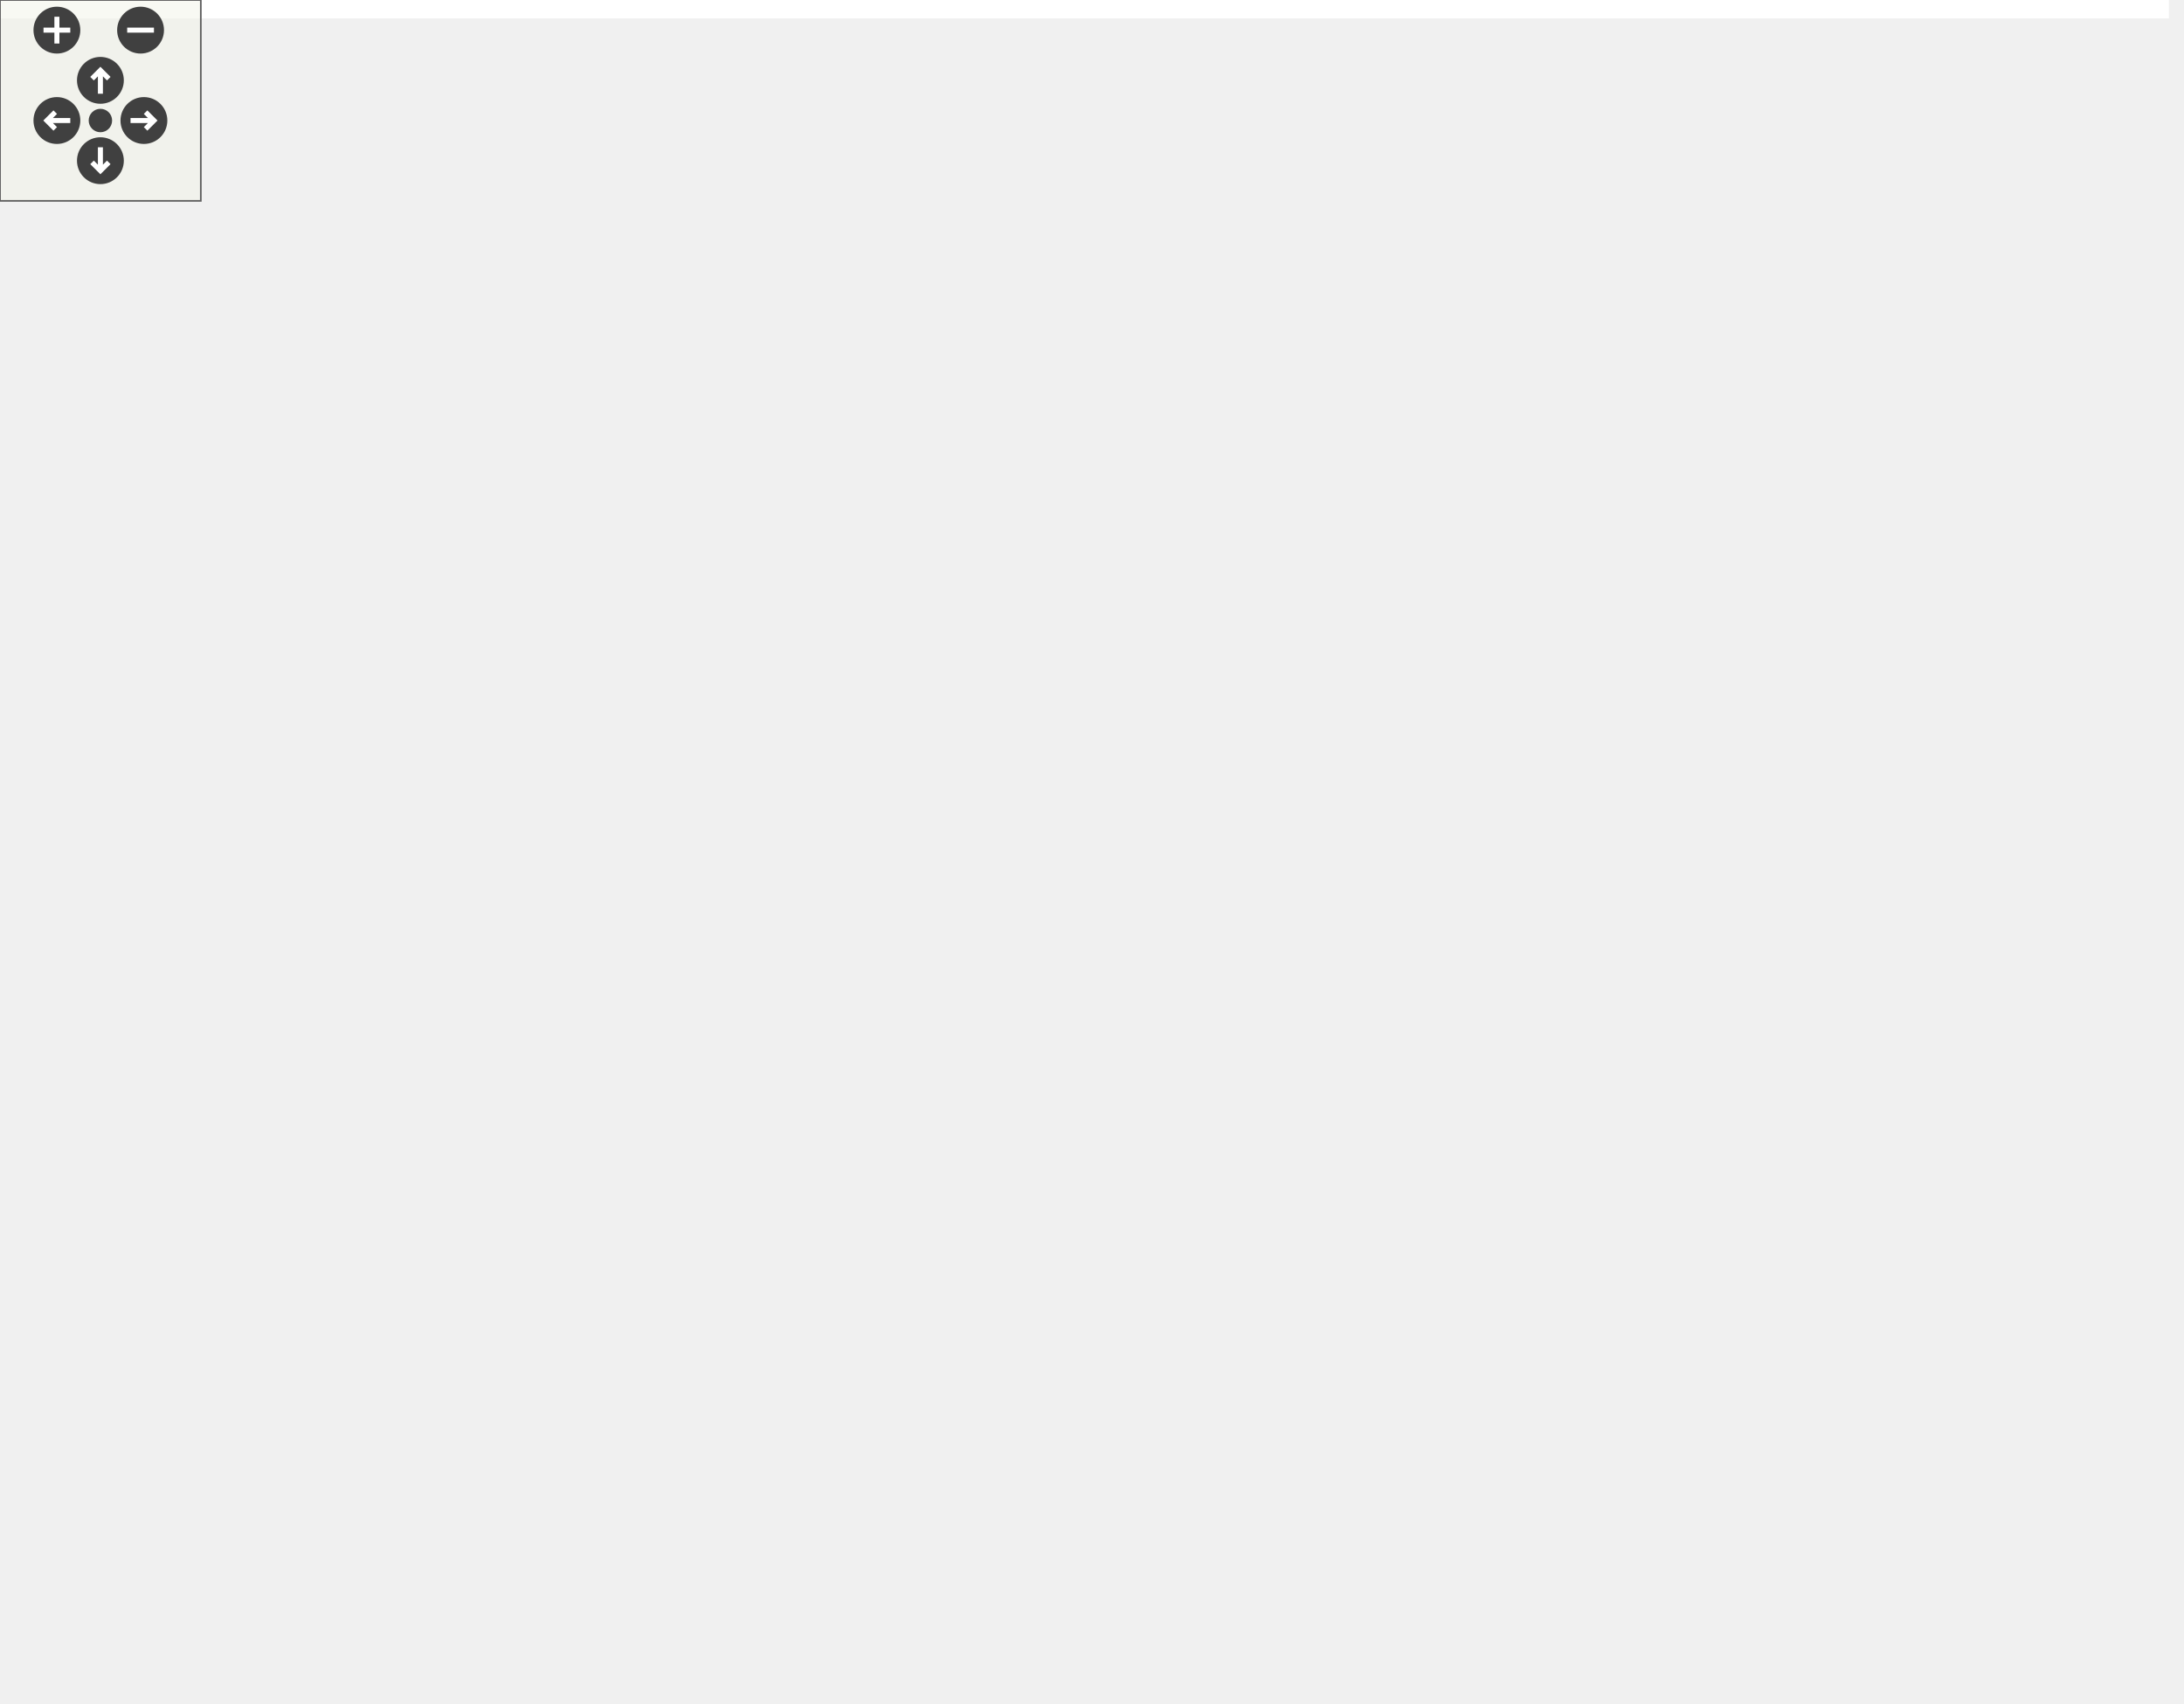
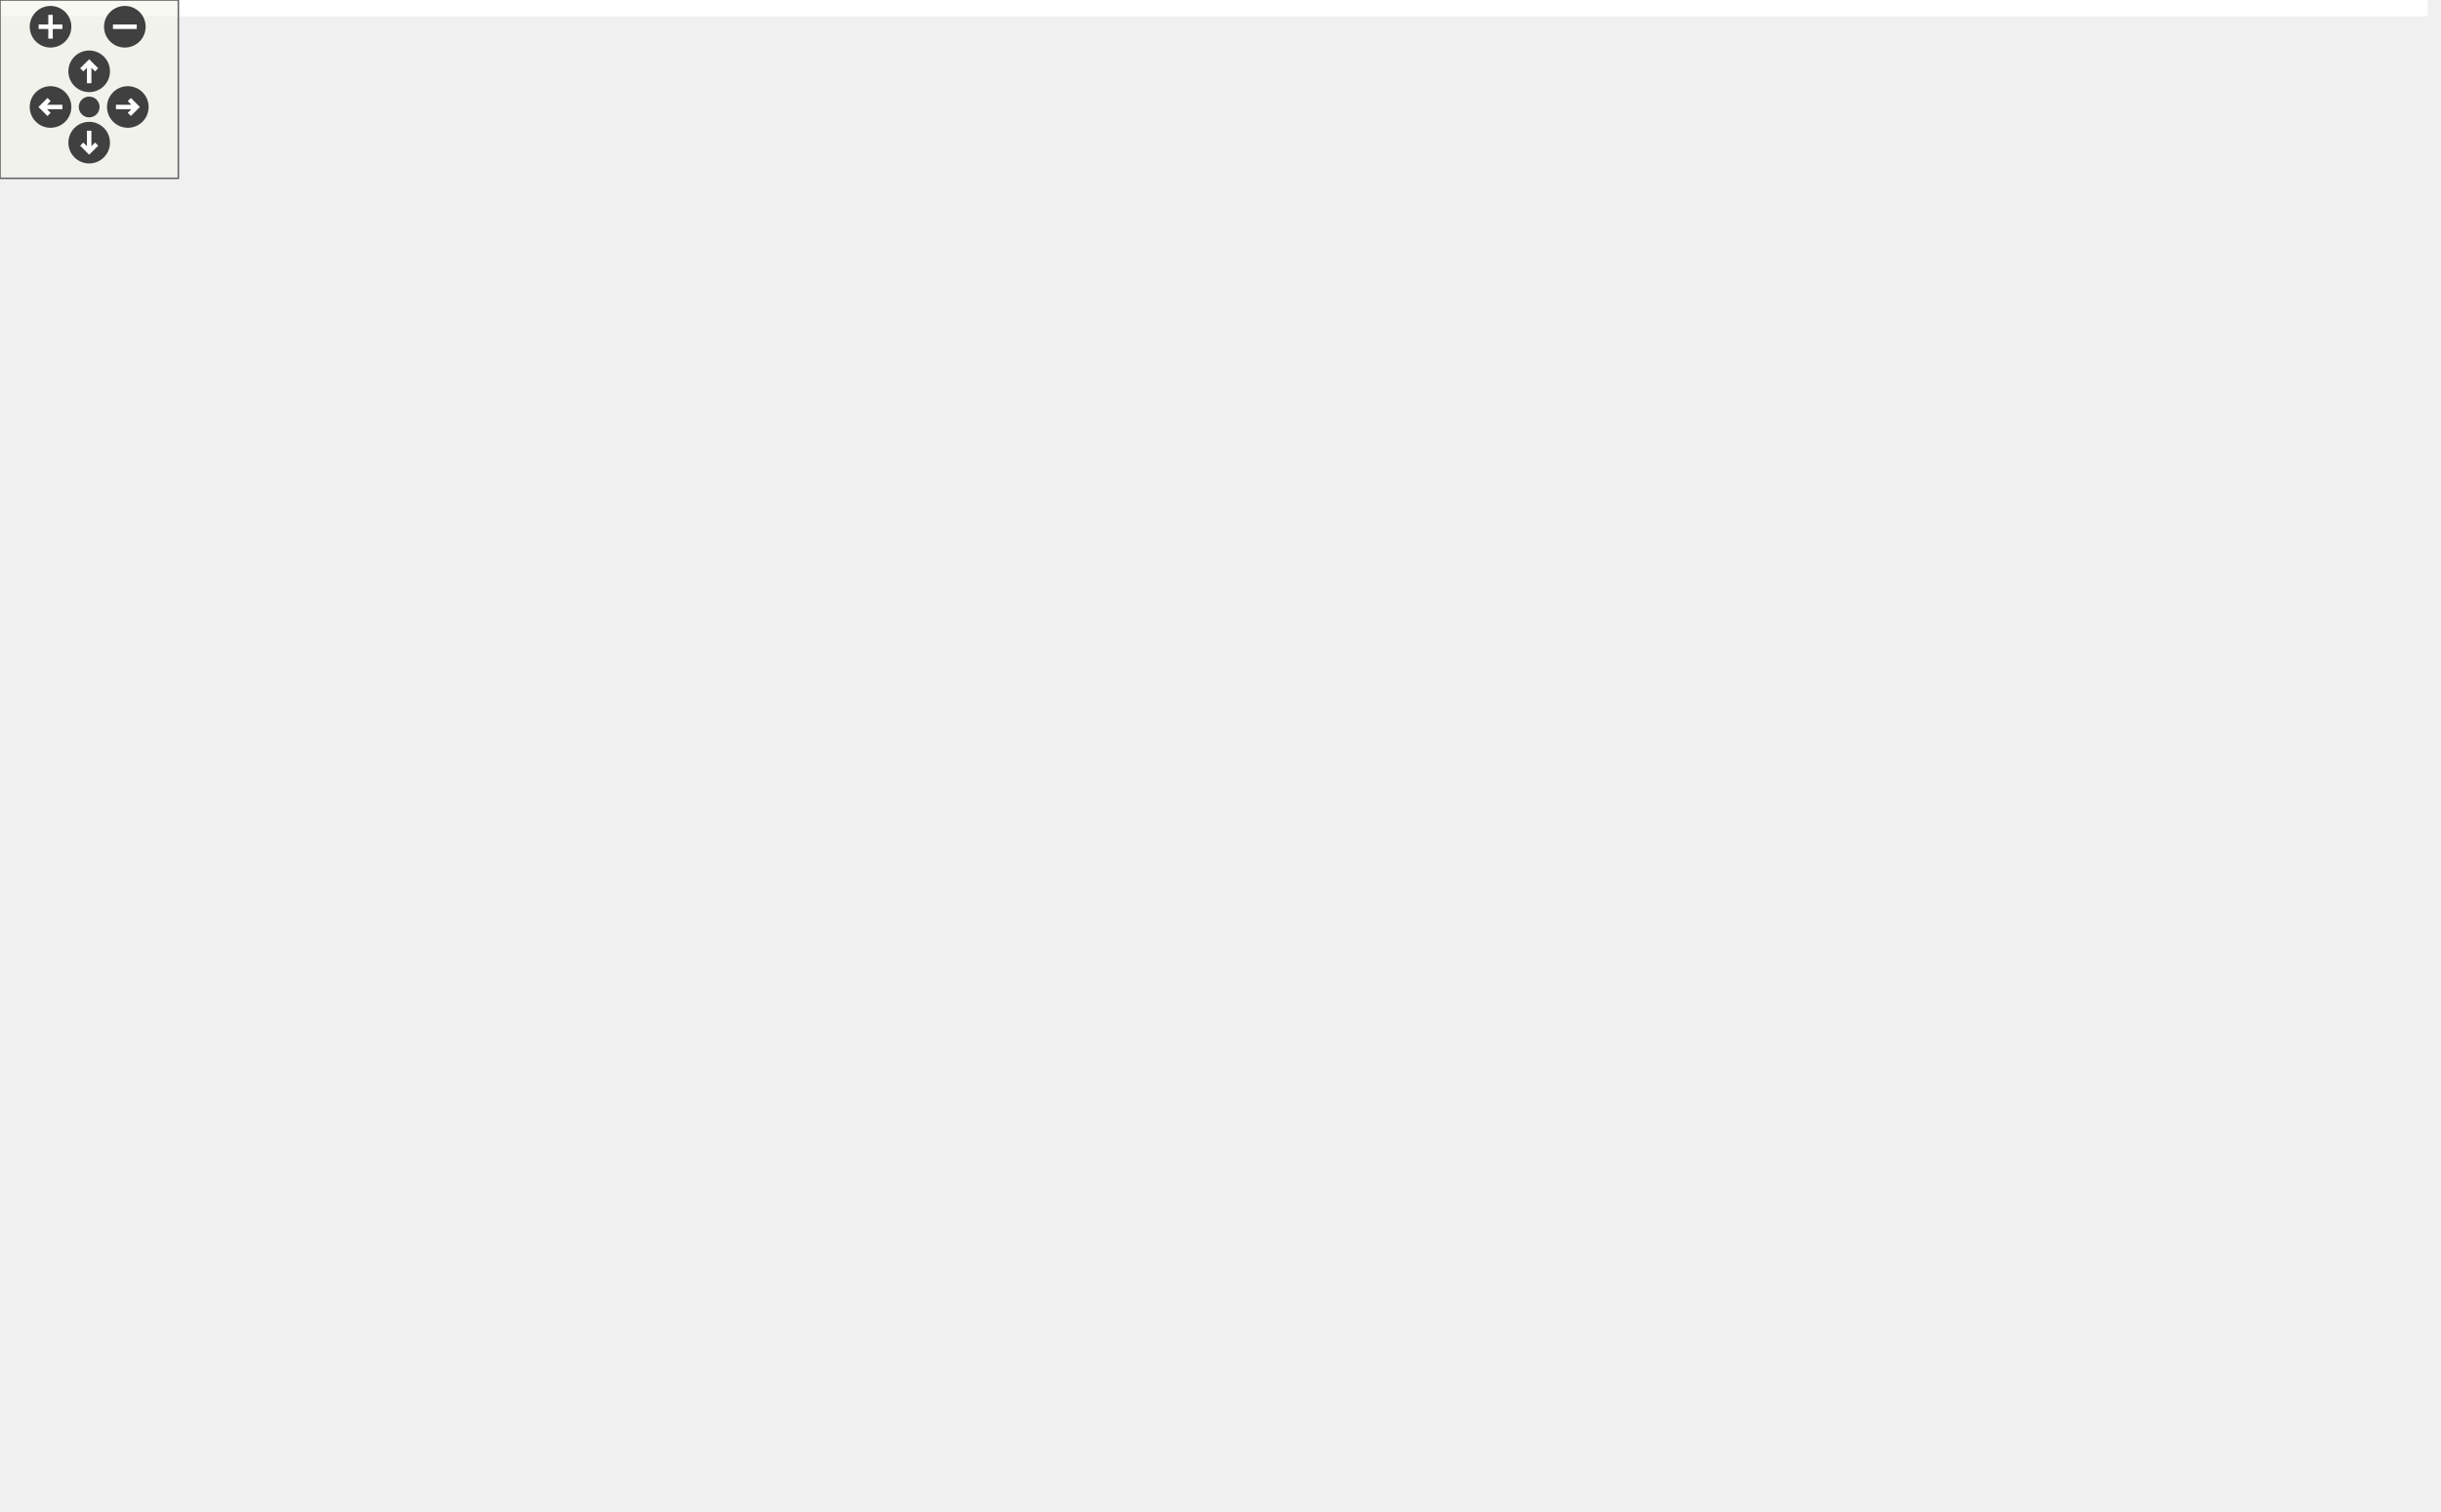
<svg xmlns="http://www.w3.org/2000/svg" xmlns:xlink="http://www.w3.org/1999/xlink" id="main" version="1.1" xml:space="preserve">
  <defs>
    <circle id="rim" cx="0" cy="0" r="7" />
    <circle id="rim2" cx="0" cy="0" r="3.5" />
    <g id="zoomPlus">
      <use xlink:href="#rim" fill="#404040">
        <set attributeName="fill" to="#808080" begin="zoomplus.mouseover" end="zoomplus.mouseout" />
      </use>
      <path d="M-4,0h8M0,-4v8" fill="none" stroke="white" stroke-width="1.5" pointer-events="none" />
    </g>
    <g id="zoomMin">
      <use xlink:href="#rim" fill="#404040">
        <set attributeName="fill" to="#808080" begin="zoomminus.mouseover" end="zoomminus.mouseout" />
      </use>
      <path d="M-4,0h8" fill="none" stroke="white" stroke-width="1.5" pointer-events="none" />
    </g>
    <g id="dirArrow">
      <path fill="none" stroke="white" stroke-width="1.5" d="M0,-3.0v7 M-2.5,-0.5L0,-3.0L2.5,-0.5" />
    </g>
    <g id="resetDef">
      <use xlink:href="#rim2" fill="#404040">
        <set attributeName="fill" to="#808080" begin="reset.mouseover" end="reset.mouseout" />
      </use>
    </g>
  </defs>
  <svg id="graph" class="graph">
    <g id="viewport">
-       <polygon fill="white" stroke="white" points="-4,5 -4,-448 647.557,-448 647.557,5 -4,5" />
+       <polygon fill="white" stroke="white" points="-4,5 -4,-448 816.17,-448 816.17,5 -4,5" />
      <g id="node1" class="node">
-         <polygon fill="#bfbfbf" stroke="black" points="145.5,-421 145.5,-443 268.5,-443 268.5,-421 145.5,-421" />
-         <text text-anchor="middle" x="207" y="-430" font-family="FreeSans" font-size="10.00">asynchronousworkunit.h</text>
+         <polygon fill="#bfbfbf" stroke="black" points="393.5,-421 393.5,-443 516.5,-443 516.5,-421 393.5,-421" />
+         <text text-anchor="middle" x="455" y="-430" font-family="FreeSans" font-size="10.00">asynchronousworkunit.h</text>
      </g>
      <g id="node3" class="node">
        <a xlink:href="datatypes_8h.html" target="_top" xlink:title="This file declares a few typedefs to allow flexibility, in case a change is required/desired.">
-           <polygon fill="white" stroke="black" points="308,-121 308,-143 376,-143 376,-121 308,-121" />
-           <text text-anchor="middle" x="342" y="-130" font-family="FreeSans" font-size="10.00">datatypes.h</text>
+           <polygon fill="white" stroke="black" points="296,-121 296,-143 364,-143 364,-121 296,-121" />
+           <text text-anchor="middle" x="330" y="-130" font-family="FreeSans" font-size="10.00">datatypes.h</text>
        </a>
      </g>
      <g id="edge2" class="edge">
-         <path fill="none" stroke="midnightblue" d="M189.406,-420.997C146.417,-392.638 42.099,-314.084 78,-240 96.767,-201.272 115.421,-199.072 154,-180 200.293,-157.114 258.559,-144.425 297.858,-137.927" />
-         <polygon fill="midnightblue" stroke="midnightblue" points="298.589,-141.355 307.917,-136.331 297.492,-134.442 298.589,-141.355" />
+         <path fill="none" stroke="midnightblue" d="M393.163,-428.606C268.758,-420.082 0,-392.367 0,-312 0,-312 0,-312 0,-252 0,-211.186 21.943,-200.9 57,-180 94.862,-157.427 218.342,-142.58 285.509,-135.961" />
+         <polygon fill="midnightblue" stroke="midnightblue" points="286.167,-139.414 295.784,-134.97 285.494,-132.447 286.167,-139.414" />
      </g>
      <g id="node19" class="node">
+         <a xlink:href="doublebufferedresource_8h.html" target="_top" xlink:title="This file defines the template double buffered resources that can be attached to a thread...">
+           <polygon fill="white" stroke="black" points="627.5,-241 627.5,-263 758.5,-263 758.5,-241 627.5,-241" />
+           <text text-anchor="middle" x="693" y="-250" font-family="FreeSans" font-size="10.00">doublebufferedresource.h</text>
+         </a>
+       </g>
+       <g id="edge18" class="edge">
+         <path fill="none" stroke="midnightblue" d="M506.735,-420.978C558.178,-407.242 635.396,-378.602 678,-324 689.187,-309.662 692.569,-288.991 693.368,-273.473" />
+         <polygon fill="midnightblue" stroke="midnightblue" points="696.872,-273.314 693.568,-263.248 689.873,-273.177 696.872,-273.314" />
+       </g>
+       <g id="node28" class="node">
        <a xlink:href="workunit_8h.html" target="_top" xlink:title="This file has the defintion of the workunit.">
-           <polygon fill="white" stroke="black" points="362.5,-361 362.5,-383 423.5,-383 423.5,-361 362.5,-361" />
-           <text text-anchor="middle" x="393" y="-370" font-family="FreeSans" font-size="10.00">workunit.h</text>
-         </a>
-       </g>
-       <g id="edge18" class="edge">
-         <path fill="none" stroke="midnightblue" d="M241.115,-420.995C272.575,-410.847 319.306,-395.772 352.616,-385.027" />
-         <polygon fill="midnightblue" stroke="midnightblue" points="354.048,-388.243 362.491,-381.842 351.899,-381.581 354.048,-388.243" />
+           <polygon fill="white" stroke="black" points="424.5,-361 424.5,-383 485.5,-383 485.5,-361 424.5,-361" />
+           <text text-anchor="middle" x="455" y="-370" font-family="FreeSans" font-size="10.00">workunit.h</text>
+         </a>
+       </g>
+       <g id="edge28" class="edge">
+         <path fill="none" stroke="midnightblue" d="M455,-420.995C455,-413.311 455,-402.803 455,-393.488" />
+         <polygon fill="midnightblue" stroke="midnightblue" points="458.5,-393.343 455,-383.343 451.5,-393.343 458.5,-393.343" />
      </g>
      <g id="node5" class="node">
        <a xlink:href="compilerthreadcompat_8h.html" target="_top" xlink:title="This file determines what features are offered by the compiler that this library can take advantage o...">
-           <polygon fill="white" stroke="black" points="73,-61 73,-83 197,-83 197,-61 73,-61" />
-           <text text-anchor="middle" x="135" y="-70" font-family="FreeSans" font-size="10.00">compilerthreadcompat.h</text>
+           <polygon fill="white" stroke="black" points="442,-61 442,-83 566,-83 566,-61 442,-61" />
+           <text text-anchor="middle" x="504" y="-70" font-family="FreeSans" font-size="10.00">compilerthreadcompat.h</text>
        </a>
      </g>
      <g id="edge4" class="edge">
-         <path fill="none" stroke="midnightblue" d="M307.818,-122.092C273.77,-112.223 221.2,-96.985 182.978,-85.907" />
-         <polygon fill="midnightblue" stroke="midnightblue" points="183.678,-82.466 173.099,-83.043 181.729,-89.189 183.678,-82.466" />
+         <path fill="none" stroke="midnightblue" d="M361.914,-120.995C390.155,-111.257 431.551,-96.982 462.384,-86.35" />
+         <polygon fill="midnightblue" stroke="midnightblue" points="463.681,-89.605 471.994,-83.037 461.399,-82.988 463.681,-89.605" />
      </g>
      <g id="node15" class="node">
-         <polygon fill="white" stroke="#bfbfbf" points="237.5,-61 237.5,-83 278.5,-83 278.5,-61 237.5,-61" />
-         <text text-anchor="middle" x="258" y="-70" font-family="FreeSans" font-size="10.00">string</text>
+         <polygon fill="white" stroke="#bfbfbf" points="377.5,-61 377.5,-83 418.5,-83 418.5,-61 377.5,-61" />
+         <text text-anchor="middle" x="398" y="-70" font-family="FreeSans" font-size="10.00">string</text>
      </g>
      <g id="edge14" class="edge">
-         <path fill="none" stroke="midnightblue" d="M326.593,-120.995C314.12,-112.086 296.332,-99.38 281.996,-89.14" />
-         <polygon fill="midnightblue" stroke="midnightblue" points="283.765,-86.103 273.594,-83.138 279.697,-91.799 283.765,-86.103" />
+         <path fill="none" stroke="midnightblue" d="M342.472,-120.995C352.222,-112.392 365.983,-100.25 377.367,-90.205" />
+         <polygon fill="midnightblue" stroke="midnightblue" points="379.962,-92.584 385.145,-83.343 375.331,-87.335 379.962,-92.584" />
      </g>
      <g id="node17" class="node">
-         <polygon fill="white" stroke="#bfbfbf" points="318.5,-61 318.5,-83 365.5,-83 365.5,-61 318.5,-61" />
-         <text text-anchor="middle" x="342" y="-70" font-family="FreeSans" font-size="10.00">stdint.h</text>
+         <polygon fill="white" stroke="#bfbfbf" points="306.5,-61 306.5,-83 353.5,-83 353.5,-61 306.5,-61" />
+         <text text-anchor="middle" x="330" y="-70" font-family="FreeSans" font-size="10.00">stdint.h</text>
      </g>
      <g id="edge16" class="edge">
-         <path fill="none" stroke="midnightblue" d="M342,-120.995C342,-113.311 342,-102.803 342,-93.488" />
-         <polygon fill="midnightblue" stroke="midnightblue" points="345.5,-93.343 342,-83.343 338.5,-93.343 345.5,-93.343" />
+         <path fill="none" stroke="midnightblue" d="M330,-120.995C330,-113.311 330,-102.803 330,-93.488" />
+         <polygon fill="midnightblue" stroke="midnightblue" points="333.5,-93.343 330,-83.343 326.5,-93.343 333.5,-93.343" />
      </g>
      <g id="node7" class="node">
-         <polygon fill="white" stroke="#bfbfbf" points="0,-1 0,-23 58,-23 58,-1 0,-1" />
-         <text text-anchor="middle" x="29" y="-10" font-family="FreeSans" font-size="10.00">pthread.h</text>
+         <polygon fill="white" stroke="#bfbfbf" points="368,-1 368,-23 426,-23 426,-1 368,-1" />
+         <text text-anchor="middle" x="397" y="-10" font-family="FreeSans" font-size="10.00">pthread.h</text>
      </g>
      <g id="edge6" class="edge">
-         <path fill="none" stroke="midnightblue" d="M115.558,-60.995C99.299,-51.792 75.881,-38.537 57.503,-28.134" />
-         <polygon fill="midnightblue" stroke="midnightblue" points="59.104,-25.018 48.678,-23.138 55.656,-31.11 59.104,-25.018" />
+         <path fill="none" stroke="midnightblue" d="M484.375,-60.995C467.962,-51.792 444.324,-38.537 425.772,-28.134" />
+         <polygon fill="midnightblue" stroke="midnightblue" points="427.298,-24.977 416.863,-23.138 423.874,-31.082 427.298,-24.977" />
      </g>
      <g id="node9" class="node">
-         <polygon fill="white" stroke="#bfbfbf" points="75.5,-1 75.5,-23 126.5,-23 126.5,-1 75.5,-1" />
-         <text text-anchor="middle" x="101" y="-10" font-family="FreeSans" font-size="10.00">signal.h</text>
+         <polygon fill="white" stroke="#bfbfbf" points="443.5,-1 443.5,-23 494.5,-23 494.5,-1 443.5,-1" />
+         <text text-anchor="middle" x="469" y="-10" font-family="FreeSans" font-size="10.00">signal.h</text>
      </g>
      <g id="edge8" class="edge">
-         <path fill="none" stroke="midnightblue" d="M128.764,-60.995C124.22,-52.977 117.934,-41.884 112.492,-32.281" />
-         <polygon fill="midnightblue" stroke="midnightblue" points="115.403,-30.317 107.428,-23.343 109.313,-33.769 115.403,-30.317" />
+         <path fill="none" stroke="midnightblue" d="M497.58,-60.995C492.855,-52.894 486.297,-41.653 480.656,-31.981" />
+         <polygon fill="midnightblue" stroke="midnightblue" points="483.679,-30.217 475.617,-23.343 477.632,-33.744 483.679,-30.217" />
      </g>
      <g id="node11" class="node">
-         <polygon fill="white" stroke="#bfbfbf" points="144,-1 144,-23 196,-23 196,-1 144,-1" />
-         <text text-anchor="middle" x="170" y="-10" font-family="FreeSans" font-size="10.00">sched.h</text>
+         <polygon fill="white" stroke="#bfbfbf" points="512,-1 512,-23 564,-23 564,-1 512,-1" />
+         <text text-anchor="middle" x="538" y="-10" font-family="FreeSans" font-size="10.00">sched.h</text>
      </g>
      <g id="edge10" class="edge">
-         <path fill="none" stroke="midnightblue" d="M141.42,-60.995C146.145,-52.894 152.703,-41.653 158.344,-31.981" />
-         <polygon fill="midnightblue" stroke="midnightblue" points="161.368,-33.744 163.383,-23.343 155.321,-30.217 161.368,-33.744" />
+         <path fill="none" stroke="midnightblue" d="M510.236,-60.995C514.78,-52.977 521.066,-41.884 526.508,-32.281" />
+         <polygon fill="midnightblue" stroke="midnightblue" points="529.687,-33.769 531.572,-23.343 523.597,-30.317 529.687,-33.769" />
      </g>
      <g id="node13" class="node">
-         <polygon fill="white" stroke="#bfbfbf" points="214,-1 214,-23 264,-23 264,-1 214,-1" />
-         <text text-anchor="middle" x="239" y="-10" font-family="FreeSans" font-size="10.00">unistd.h</text>
+         <polygon fill="white" stroke="#bfbfbf" points="582,-1 582,-23 632,-23 632,-1 582,-1" />
+         <text text-anchor="middle" x="607" y="-10" font-family="FreeSans" font-size="10.00">unistd.h</text>
      </g>
      <g id="edge12" class="edge">
-         <path fill="none" stroke="midnightblue" d="M154.075,-60.995C169.955,-51.834 192.793,-38.658 210.788,-28.276" />
-         <polygon fill="midnightblue" stroke="midnightblue" points="212.781,-31.167 219.694,-23.138 209.283,-25.104 212.781,-31.167" />
+         <path fill="none" stroke="midnightblue" d="M522.892,-60.995C538.619,-51.834 561.238,-38.658 579.059,-28.276" />
+         <polygon fill="midnightblue" stroke="midnightblue" points="581,-31.196 587.879,-23.138 577.477,-25.148 581,-31.196" />
      </g>
      <g id="edge20" class="edge">
-         <path fill="none" stroke="midnightblue" d="M423.505,-368.944C476.713,-363.035 583.454,-348.426 611,-324 639.793,-298.469 652.286,-272.701 632,-240 605.29,-196.941 460.496,-158.701 386.134,-141.556" />
-         <polygon fill="midnightblue" stroke="midnightblue" points="386.656,-138.086 376.129,-139.279 385.102,-144.911 386.656,-138.086" />
+         <path fill="none" stroke="midnightblue" d="M685.7,-240.84C674.385,-224.546 650.976,-194.598 623,-180 580.478,-157.812 444.943,-142.517 374.096,-135.819" />
+         <polygon fill="midnightblue" stroke="midnightblue" points="374.412,-132.334 364.132,-134.893 373.765,-139.304 374.412,-132.334" />
      </g>
      <g id="node22" class="node">
+         <polygon fill="white" stroke="#bfbfbf" points="740,-181 740,-203 798,-203 798,-181 740,-181" />
+         <text text-anchor="middle" x="769" y="-190" font-family="FreeSans" font-size="10.00">algorithm</text>
+       </g>
+       <g id="edge22" class="edge">
+         <path fill="none" stroke="midnightblue" d="M706.94,-240.995C718.118,-232.17 734.016,-219.619 746.922,-209.43" />
+         <polygon fill="midnightblue" stroke="midnightblue" points="749.211,-212.082 754.891,-203.138 744.874,-206.588 749.211,-212.082" />
+       </g>
+       <g id="node24" class="node">
+         <polygon fill="white" stroke="#bfbfbf" points="669.5,-181 669.5,-203 722.5,-203 722.5,-181 669.5,-181" />
+         <text text-anchor="middle" x="696" y="-190" font-family="FreeSans" font-size="10.00">sstream</text>
+       </g>
+       <g id="edge24" class="edge">
+         <path fill="none" stroke="midnightblue" d="M693.55,-240.995C693.934,-233.311 694.46,-222.803 694.926,-213.488" />
+         <polygon fill="midnightblue" stroke="midnightblue" points="698.429,-213.505 695.433,-203.343 691.438,-213.156 698.429,-213.505" />
+       </g>
+       <g id="node26" class="node">
+         <polygon fill="white" stroke="#bfbfbf" points="570,-181 570,-203 614,-203 614,-181 570,-181" />
+         <text text-anchor="middle" x="592" y="-190" font-family="FreeSans" font-size="10.00">vector</text>
+       </g>
+       <g id="edge26" class="edge">
+         <path fill="none" stroke="midnightblue" d="M674.475,-240.995C659.053,-231.834 636.874,-218.658 619.398,-208.276" />
+         <polygon fill="midnightblue" stroke="midnightblue" points="621.135,-205.237 610.75,-203.138 617.559,-211.255 621.135,-205.237" />
+       </g>
+       <g id="edge30" class="edge">
+         <path fill="none" stroke="midnightblue" d="M424.285,-368.679C338.446,-358.676 99.539,-325.657 57,-264 -2.302,-178.047 194.191,-146.044 285.687,-135.99" />
+         <polygon fill="midnightblue" stroke="midnightblue" points="286.201,-139.455 295.778,-134.924 285.465,-132.494 286.201,-139.455" />
+       </g>
+       <g id="edge82" class="edge">
+         <path fill="none" stroke="midnightblue" d="M467.129,-360.94C497.149,-333.558 572.54,-264.761 573,-264 582.328,-248.572 587.131,-228.587 589.572,-213.588" />
+         <polygon fill="midnightblue" stroke="midnightblue" points="593.099,-213.636 591.013,-203.248 586.166,-212.669 593.099,-213.636" />
+       </g>
+       <g id="node31" class="node">
        <a xlink:href="framescheduler_8h.html" target="_top" xlink:title="This file has the Declarations for the main FrameScheduler class.">
-           <polygon fill="white" stroke="black" points="254,-301 254,-323 348,-323 348,-301 254,-301" />
-           <text text-anchor="middle" x="301" y="-310" font-family="FreeSans" font-size="10.00">framescheduler.h</text>
-         </a>
-       </g>
-       <g id="edge22" class="edge">
-         <path fill="none" stroke="midnightblue" d="M376.126,-360.995C362.336,-352.002 342.614,-339.14 326.837,-328.851" />
-         <polygon fill="midnightblue" stroke="midnightblue" points="328.367,-325.669 318.079,-323.138 324.543,-331.533 328.367,-325.669" />
-       </g>
-       <g id="node25" class="node">
+           <polygon fill="white" stroke="black" points="293,-301 293,-323 387,-323 387,-301 293,-301" />
+           <text text-anchor="middle" x="340" y="-310" font-family="FreeSans" font-size="10.00">framescheduler.h</text>
+         </a>
+       </g>
+       <g id="edge32" class="edge">
+         <path fill="none" stroke="midnightblue" d="M433.907,-360.995C416.106,-351.708 390.397,-338.294 370.378,-327.849" />
+         <polygon fill="midnightblue" stroke="midnightblue" points="371.833,-324.661 361.349,-323.138 368.595,-330.867 371.833,-324.661" />
+       </g>
+       <g id="node35" class="node">
        <a xlink:href="thread_8h.html" target="_top" xlink:title="This file defines a minimalistic cross-platform thread that the scheduler uses to schedule tasks...">
-           <polygon fill="white" stroke="black" points="86.5,-241 86.5,-263 139.5,-263 139.5,-241 86.5,-241" />
-           <text text-anchor="middle" x="113" y="-250" font-family="FreeSans" font-size="10.00">thread.h</text>
-         </a>
+           <polygon fill="white" stroke="black" points="405.5,-241 405.5,-263 458.5,-263 458.5,-241 405.5,-241" />
+           <text text-anchor="middle" x="432" y="-250" font-family="FreeSans" font-size="10.00">thread.h</text>
+         </a>
+       </g>
+       <g id="edge78" class="edge">
+         <path fill="none" stroke="midnightblue" d="M452.877,-360.926C449.044,-340.923 440.907,-298.472 436.001,-272.872" />
+         <polygon fill="midnightblue" stroke="midnightblue" points="439.437,-272.21 434.117,-263.047 432.562,-273.528 439.437,-272.21" />
+       </g>
+       <g id="node41" class="node">
+         <a xlink:href="mutex_8h.html" target="_top" xlink:title="This file declares and defines a mutex that is a partial implementation.">
+           <polygon fill="white" stroke="black" points="531.5,-121 531.5,-143 582.5,-143 582.5,-121 531.5,-121" />
+           <text text-anchor="middle" x="557" y="-130" font-family="FreeSans" font-size="10.00">mutex.h</text>
+         </a>
+       </g>
+       <g id="edge68" class="edge">
+         <path fill="none" stroke="midnightblue" d="M485.696,-370.535C563.775,-364.868 766.626,-337.345 807,-204 810.091,-193.791 813.794,-188.223 807,-180 780.256,-147.632 655.49,-136.87 592.942,-133.472" />
+         <polygon fill="midnightblue" stroke="midnightblue" points="592.907,-129.966 582.742,-132.953 592.552,-136.957 592.907,-129.966" />
+       </g>
+       <g id="node48" class="node">
+         <a xlink:href="workunitkey_8h.html" target="_top" xlink:title="This file defines the metadata used to sort workunits.">
+           <polygon fill="white" stroke="black" points="65.5,-241 65.5,-263 142.5,-263 142.5,-241 65.5,-241" />
+           <text text-anchor="middle" x="104" y="-250" font-family="FreeSans" font-size="10.00">workunitkey.h</text>
+         </a>
+       </g>
+       <g id="edge80" class="edge">
+         <path fill="none" stroke="midnightblue" d="M424.429,-364.471C389.983,-355.746 332.472,-340.445 284,-324 232.724,-306.604 174.81,-282.638 138.85,-267.23" />
+         <polygon fill="midnightblue" stroke="midnightblue" points="139.883,-263.864 129.314,-263.124 137.114,-270.293 139.883,-263.864" />
+       </g>
+       <g id="node59" class="node">
+         <a xlink:href="rollingaverage_8h.html" target="_top" xlink:title="This Store the implementation and the declaration of the RollingAverage, BufferedRollingAverage, WeightedRollingAverage and the DefaultRollingAverage.">
+           <polygon fill="white" stroke="black" points="475.5,-241 475.5,-263 564.5,-263 564.5,-241 475.5,-241" />
+           <text text-anchor="middle" x="520" y="-250" font-family="FreeSans" font-size="10.00">rollingaverage.h</text>
+         </a>
+       </g>
+       <g id="edge70" class="edge">
+         <path fill="none" stroke="midnightblue" d="M460.999,-360.926C471.979,-340.655 495.446,-297.331 509.246,-271.853" />
+         <polygon fill="midnightblue" stroke="midnightblue" points="512.331,-273.507 514.016,-263.047 506.176,-270.173 512.331,-273.507" />
+       </g>
+       <g id="node63" class="node">
+         <a xlink:href="threadingenumerations_8h.html" target="_top" xlink:title="Any enumerations the threading library requires are all declared here.">
+           <polygon fill="white" stroke="black" points="542.5,-301 542.5,-323 669.5,-323 669.5,-301 542.5,-301" />
+           <text text-anchor="middle" x="606" y="-310" font-family="FreeSans" font-size="10.00">threadingenumerations.h</text>
+         </a>
+       </g>
+       <g id="edge76" class="edge">
+         <path fill="none" stroke="midnightblue" d="M482.696,-360.995C506.885,-351.383 542.196,-337.352 568.838,-326.766" />
+         <polygon fill="midnightblue" stroke="midnightblue" points="570.224,-329.982 578.225,-323.037 567.639,-323.477 570.224,-329.982" />
+       </g>
+       <g id="edge34" class="edge">
+         <path fill="none" stroke="midnightblue" d="M338.963,-300.782C337.181,-285.96 332.539,-259.46 321,-240 309.135,-219.989 292.192,-225.371 283,-204 278.785,-194.201 278.97,-189.876 283,-180 287.771,-168.307 296.915,-157.918 305.879,-149.822" />
+         <polygon fill="midnightblue" stroke="midnightblue" points="308.201,-152.442 313.595,-143.323 303.692,-147.088 308.201,-152.442" />
+       </g>
+       <g id="edge36" class="edge">
+         <path fill="none" stroke="midnightblue" d="M387.241,-303.97C446.332,-293.927 548.211,-276.61 618.007,-264.747" />
+         <polygon fill="midnightblue" stroke="midnightblue" points="618.791,-268.164 628.063,-263.037 617.618,-261.263 618.791,-268.164" />
+       </g>
+       <g id="edge38" class="edge">
+         <path fill="none" stroke="midnightblue" d="M356.874,-300.995C370.664,-292.002 390.386,-279.14 406.163,-268.851" />
+         <polygon fill="midnightblue" stroke="midnightblue" points="408.457,-271.533 414.921,-263.138 404.633,-265.669 408.457,-271.533" />
+       </g>
+       <g id="node38" class="node">
+         <a xlink:href="systemcalls_8h.html" target="_top" xlink:title="This file defines a minimalistic cross-platform thread that the scheduler uses to schedule tasks...">
+           <polygon fill="white" stroke="black" points="291.5,-181 291.5,-203 368.5,-203 368.5,-181 291.5,-181" />
+           <text text-anchor="middle" x="330" y="-190" font-family="FreeSans" font-size="10.00">systemcalls.h</text>
+         </a>
+       </g>
+       <g id="edge60" class="edge">
+         <path fill="none" stroke="midnightblue" d="M345.158,-300.717C350.983,-286.491 359.032,-261.317 354,-240 351.723,-230.354 347.194,-220.437 342.678,-212.139" />
+         <polygon fill="midnightblue" stroke="midnightblue" points="345.568,-210.145 337.519,-203.255 339.515,-213.66 345.568,-210.145" />
+       </g>
+       <g id="edge56" class="edge">
+         <path fill="none" stroke="midnightblue" d="M296.457,-300.958C260.317,-291.79 207.295,-278.33 152.595,-264.405" />
+         <polygon fill="midnightblue" stroke="midnightblue" points="153.282,-260.968 142.728,-261.892 151.555,-267.751 153.282,-260.968" />
+       </g>
+       <g id="node52" class="node">
+         <polygon fill="white" stroke="#bfbfbf" points="160,-241 160,-263 196,-263 196,-241 160,-241" />
+         <text text-anchor="middle" x="178" y="-250" font-family="FreeSans" font-size="10.00">map</text>
+       </g>
+       <g id="edge62" class="edge">
+         <path fill="none" stroke="midnightblue" d="M306.725,-300.963C281.277,-292.347 245.164,-279.745 205.757,-264.136" />
+         <polygon fill="midnightblue" stroke="midnightblue" points="206.804,-260.785 196.219,-260.324 204.206,-267.285 206.804,-260.785" />
+       </g>
+       <g id="node54" class="node">
+         <polygon fill="white" stroke="#bfbfbf" points="214,-241 214,-263 244,-263 244,-241 214,-241" />
+         <text text-anchor="middle" x="229" y="-250" font-family="FreeSans" font-size="10.00">set</text>
+       </g>
+       <g id="edge64" class="edge">
+         <path fill="none" stroke="midnightblue" d="M319.641,-300.995C300.923,-290.877 273.147,-275.863 253.28,-265.125" />
+         <polygon fill="midnightblue" stroke="midnightblue" points="254.699,-261.913 244.238,-260.237 251.37,-268.071 254.699,-261.913" />
+       </g>
+       <g id="node56" class="node">
+         <polygon fill="white" stroke="#bfbfbf" points="262,-241 262,-263 312,-263 312,-241 262,-241" />
+         <text text-anchor="middle" x="287" y="-250" font-family="FreeSans" font-size="10.00">fstream</text>
      </g>
      <g id="edge66" class="edge">
-         <path fill="none" stroke="midnightblue" d="M362.348,-363.862C331.987,-355.385 284.449,-340.981 245,-324 207.037,-307.658 165.54,-283.989 139.402,-268.307" />
-         <polygon fill="midnightblue" stroke="midnightblue" points="141.196,-265.302 130.828,-263.119 137.572,-271.291 141.196,-265.302" />
-       </g>
-       <g id="node31" class="node">
-         <a xlink:href="mutex_8h.html" target="_top" xlink:title="This file declares and defines a mutex that is a partial implementation.">
-           <polygon fill="white" stroke="black" points="109.5,-121 109.5,-143 160.5,-143 160.5,-121 109.5,-121" />
-           <text text-anchor="middle" x="135" y="-130" font-family="FreeSans" font-size="10.00">mutex.h</text>
-         </a>
-       </g>
-       <g id="edge56" class="edge">
-         <path fill="none" stroke="midnightblue" d="M362.256,-366.54C289.074,-352.805 108.366,-314.296 78,-264 54.967,-225.849 91.782,-176.712 116.172,-150.467" />
-         <polygon fill="midnightblue" stroke="midnightblue" points="118.854,-152.728 123.263,-143.094 113.808,-147.875 118.854,-152.728" />
-       </g>
-       <g id="node37" class="node">
-         <polygon fill="white" stroke="#bfbfbf" points="403,-181 403,-203 447,-203 447,-181 403,-181" />
-         <text text-anchor="middle" x="425" y="-190" font-family="FreeSans" font-size="10.00">vector</text>
-       </g>
-       <g id="edge70" class="edge">
-         <path fill="none" stroke="midnightblue" d="M395.002,-360.74C400.232,-331.319 414.374,-251.769 421.205,-213.345" />
-         <polygon fill="midnightblue" stroke="midnightblue" points="424.695,-213.714 422.999,-203.256 417.803,-212.489 424.695,-213.714" />
-       </g>
-       <g id="node39" class="node">
-         <a xlink:href="workunitkey_8h.html" target="_top" xlink:title="This file defines the metadata used to sort workunits.">
-           <polygon fill="white" stroke="black" points="546.5,-241 546.5,-263 623.5,-263 623.5,-241 546.5,-241" />
-           <text text-anchor="middle" x="585" y="-250" font-family="FreeSans" font-size="10.00">workunitkey.h</text>
-         </a>
-       </g>
-       <g id="edge68" class="edge">
-         <path fill="none" stroke="midnightblue" d="M423.589,-369.242C474.499,-363.95 573.105,-350.472 594,-324 605.396,-309.562 600.864,-288.17 594.867,-272.455" />
-         <polygon fill="midnightblue" stroke="midnightblue" points="598.01,-270.902 590.867,-263.077 591.571,-273.649 598.01,-270.902" />
-       </g>
-       <g id="node50" class="node">
-         <a xlink:href="rollingaverage_8h.html" target="_top" xlink:title="This Store the implementation and the declaration of the RollingAverage, BufferedRollingAverage, WeightedRollingAverage and the DefaultRollingAverage.">
-           <polygon fill="white" stroke="black" points="440.5,-241 440.5,-263 529.5,-263 529.5,-241 440.5,-241" />
-           <text text-anchor="middle" x="485" y="-250" font-family="FreeSans" font-size="10.00">rollingaverage.h</text>
-         </a>
+         <path fill="none" stroke="midnightblue" d="M330.279,-300.995C322.901,-292.643 312.576,-280.954 303.861,-271.088" />
+         <polygon fill="midnightblue" stroke="midnightblue" points="306.263,-268.52 297.02,-263.343 301.017,-273.155 306.263,-268.52" />
+       </g>
+       <g id="edge40" class="edge">
+         <path fill="none" stroke="midnightblue" d="M436.504,-240.74C448.323,-211.193 480.366,-131.086 495.659,-92.852" />
+         <polygon fill="midnightblue" stroke="midnightblue" points="499.033,-93.84 499.498,-83.256 492.534,-91.24 499.033,-93.84" />
+       </g>
+       <g id="edge54" class="edge">
+         <path fill="none" stroke="midnightblue" d="M458.78,-241.957C486.755,-231.467 530.618,-215.018 560.301,-203.887" />
+         <polygon fill="midnightblue" stroke="midnightblue" points="561.646,-207.121 569.78,-200.332 559.188,-200.567 561.646,-207.121" />
+       </g>
+       <g id="edge42" class="edge">
+         <path fill="none" stroke="midnightblue" d="M413.292,-240.995C397.717,-231.834 375.318,-218.658 357.67,-208.276" />
+         <polygon fill="midnightblue" stroke="midnightblue" points="359.329,-205.192 348.935,-203.138 355.78,-211.225 359.329,-205.192" />
+       </g>
+       <g id="edge46" class="edge">
+         <path fill="none" stroke="midnightblue" d="M458.611,-241.857C477.037,-233.792 501.181,-221.034 518,-204 532.365,-189.453 542.898,-168.528 549.371,-152.982" />
+         <polygon fill="midnightblue" stroke="midnightblue" points="552.806,-153.81 553.201,-143.223 546.29,-151.253 552.806,-153.81" />
+       </g>
+       <g id="node45" class="node">
+         <polygon fill="white" stroke="#bfbfbf" points="385.5,-181 385.5,-203 438.5,-203 438.5,-181 385.5,-181" />
+         <text text-anchor="middle" x="412" y="-190" font-family="FreeSans" font-size="10.00">ostream</text>
+       </g>
+       <g id="edge52" class="edge">
+         <path fill="none" stroke="midnightblue" d="M428.332,-240.995C425.715,-233.144 422.115,-222.345 418.961,-212.883" />
+         <polygon fill="midnightblue" stroke="midnightblue" points="422.264,-211.723 415.781,-203.343 415.623,-213.937 422.264,-211.723" />
+       </g>
+       <g id="edge44" class="edge">
+         <path fill="none" stroke="midnightblue" d="M330,-180.995C330,-173.311 330,-162.803 330,-153.488" />
+         <polygon fill="midnightblue" stroke="midnightblue" points="333.5,-153.343 330,-143.343 326.5,-153.343 333.5,-153.343" />
+       </g>
+       <g id="edge48" class="edge">
+         <path fill="none" stroke="midnightblue" d="M547.279,-120.995C539.901,-112.643 529.576,-100.954 520.861,-91.088" />
+         <polygon fill="midnightblue" stroke="midnightblue" points="523.263,-88.52 514.02,-83.343 518.017,-93.155 523.263,-88.52" />
+       </g>
+       <g id="edge50" class="edge">
+         <path fill="none" stroke="midnightblue" d="M531.454,-122.36C503.377,-111.765 458.299,-94.754 428.419,-83.479" />
+         <polygon fill="midnightblue" stroke="midnightblue" points="429.506,-80.148 418.914,-79.892 427.034,-86.697 429.506,-80.148" />
      </g>
      <g id="edge58" class="edge">
-         <path fill="none" stroke="midnightblue" d="M401.49,-360.926C417.168,-340.476 450.833,-296.566 470.292,-271.184" />
-         <polygon fill="midnightblue" stroke="midnightblue" points="473.224,-273.113 476.53,-263.047 467.668,-268.854 473.224,-273.113" />
-       </g>
-       <g id="node54" class="node">
-         <a xlink:href="threadingenumerations_8h.html" target="_top" xlink:title="Any enumerations the threading library requires are all declared here.">
-           <polygon fill="white" stroke="black" points="458.5,-301 458.5,-323 585.5,-323 585.5,-301 458.5,-301" />
-           <text text-anchor="middle" x="522" y="-310" font-family="FreeSans" font-size="10.00">threadingenumerations.h</text>
-         </a>
-       </g>
-       <g id="edge64" class="edge">
-         <path fill="none" stroke="midnightblue" d="M416.661,-360.995C436.9,-351.582 466.252,-337.929 488.835,-327.426" />
-         <polygon fill="midnightblue" stroke="midnightblue" points="490.461,-330.529 498.053,-323.138 487.509,-324.182 490.461,-330.529" />
-       </g>
-       <g id="edge24" class="edge">
-         <path fill="none" stroke="midnightblue" d="M309.428,-300.811C322.918,-282.029 348.599,-242.431 356,-204 359.333,-186.693 354.97,-167.055 350.258,-152.664" />
-         <polygon fill="midnightblue" stroke="midnightblue" points="353.542,-151.453 346.871,-143.222 346.953,-153.816 353.542,-151.453" />
-       </g>
-       <g id="edge26" class="edge">
-         <path fill="none" stroke="midnightblue" d="M264.746,-300.92C235.752,-291.994 193.836,-278.944 149.274,-264.376" />
-         <polygon fill="midnightblue" stroke="midnightblue" points="150.321,-261.036 139.729,-261.245 148.14,-267.687 150.321,-261.036" />
-       </g>
-       <g id="node28" class="node">
-         <a xlink:href="systemcalls_8h.html" target="_top" xlink:title="This file defines a minimalistic cross-platform thread that the scheduler uses to schedule tasks...">
-           <polygon fill="white" stroke="black" points="270.5,-181 270.5,-203 347.5,-203 347.5,-181 270.5,-181" />
-           <text text-anchor="middle" x="309" y="-190" font-family="FreeSans" font-size="10.00">systemcalls.h</text>
-         </a>
-       </g>
-       <g id="edge48" class="edge">
-         <path fill="none" stroke="midnightblue" d="M306.175,-300.849C310.304,-291.302 315.754,-277.069 318,-264 320.924,-246.983 318.137,-227.549 314.917,-213.164" />
-         <polygon fill="midnightblue" stroke="midnightblue" points="318.266,-212.131 312.456,-203.271 311.473,-213.82 318.266,-212.131" />
-       </g>
-       <g id="edge44" class="edge">
-         <path fill="none" stroke="midnightblue" d="M348.365,-303.132C394.159,-294.396 465.732,-280.316 536.353,-264.313" />
-         <polygon fill="midnightblue" stroke="midnightblue" points="537.337,-267.678 546.309,-262.042 535.781,-260.854 537.337,-267.678" />
-       </g>
-       <g id="node43" class="node">
-         <polygon fill="white" stroke="#bfbfbf" points="157,-241 157,-263 193,-263 193,-241 157,-241" />
-         <text text-anchor="middle" x="175" y="-250" font-family="FreeSans" font-size="10.00">map</text>
-       </g>
-       <g id="edge50" class="edge">
-         <path fill="none" stroke="midnightblue" d="M277.89,-300.995C256.505,-290.812 224.704,-275.668 202.124,-264.916" />
-         <polygon fill="midnightblue" stroke="midnightblue" points="203.603,-261.744 193.069,-260.605 200.593,-268.064 203.603,-261.744" />
-       </g>
-       <g id="node45" class="node">
-         <polygon fill="white" stroke="#bfbfbf" points="211,-241 211,-263 241,-263 241,-241 211,-241" />
-         <text text-anchor="middle" x="226" y="-250" font-family="FreeSans" font-size="10.00">set</text>
-       </g>
-       <g id="edge52" class="edge">
-         <path fill="none" stroke="midnightblue" d="M287.244,-300.995C276.212,-292.17 260.524,-279.619 247.788,-269.43" />
-         <polygon fill="midnightblue" stroke="midnightblue" points="249.918,-266.652 239.923,-263.138 245.545,-272.118 249.918,-266.652" />
-       </g>
-       <g id="node47" class="node">
-         <polygon fill="white" stroke="#bfbfbf" points="259,-241 259,-263 309,-263 309,-241 259,-241" />
-         <text text-anchor="middle" x="284" y="-250" font-family="FreeSans" font-size="10.00">fstream</text>
-       </g>
-       <g id="edge54" class="edge">
-         <path fill="none" stroke="midnightblue" d="M297.882,-300.995C295.681,-293.228 292.663,-282.574 290.002,-273.185" />
-         <polygon fill="midnightblue" stroke="midnightblue" points="293.307,-272.01 287.214,-263.343 286.572,-273.918 293.307,-272.01" />
-       </g>
-       <g id="edge28" class="edge">
-         <path fill="none" stroke="midnightblue" d="M109.077,-240.728C101.622,-217.522 87.321,-162.977 101,-120 104.356,-109.455 110.963,-99.238 117.467,-90.959" />
-         <polygon fill="midnightblue" stroke="midnightblue" points="120.315,-93.01 124.067,-83.102 114.955,-88.507 120.315,-93.01" />
-       </g>
-       <g id="edge30" class="edge">
-         <path fill="none" stroke="midnightblue" d="M139.716,-242.716C142.508,-241.783 145.308,-240.862 148,-240 185.596,-227.956 228.443,-215.23 260.479,-205.909" />
-         <polygon fill="midnightblue" stroke="midnightblue" points="261.851,-209.156 270.48,-203.008 259.9,-202.433 261.851,-209.156" />
-       </g>
-       <g id="edge34" class="edge">
-         <path fill="none" stroke="midnightblue" d="M115.03,-240.926C118.681,-221.012 126.411,-178.851 131.11,-153.216" />
-         <polygon fill="midnightblue" stroke="midnightblue" points="134.614,-153.515 132.975,-143.047 127.729,-152.252 134.614,-153.515" />
-       </g>
-       <g id="node35" class="node">
-         <polygon fill="white" stroke="#bfbfbf" points="162.5,-181 162.5,-203 215.5,-203 215.5,-181 162.5,-181" />
-         <text text-anchor="middle" x="189" y="-190" font-family="FreeSans" font-size="10.00">ostream</text>
-       </g>
-       <g id="edge40" class="edge">
-         <path fill="none" stroke="midnightblue" d="M126.94,-240.995C138.118,-232.17 154.016,-219.619 166.922,-209.43" />
-         <polygon fill="midnightblue" stroke="midnightblue" points="169.211,-212.082 174.891,-203.138 164.874,-206.588 169.211,-212.082" />
-       </g>
-       <g id="edge42" class="edge">
-         <path fill="none" stroke="midnightblue" d="M139.621,-242.385C142.431,-241.516 145.262,-240.702 148,-240 238.883,-216.713 263.562,-220.038 356,-204 368.016,-201.915 381.207,-199.622 392.809,-197.604" />
-         <polygon fill="midnightblue" stroke="midnightblue" points="393.686,-201.004 402.938,-195.842 392.486,-194.108 393.686,-201.004" />
-       </g>
-       <g id="edge32" class="edge">
-         <path fill="none" stroke="midnightblue" d="M315.053,-180.995C319.463,-172.977 325.564,-161.884 330.846,-152.281" />
-         <polygon fill="midnightblue" stroke="midnightblue" points="334.009,-153.792 335.761,-143.343 327.875,-150.418 334.009,-153.792" />
-       </g>
-       <g id="edge36" class="edge">
-         <path fill="none" stroke="midnightblue" d="M135,-120.995C135,-113.311 135,-102.803 135,-93.488" />
-         <polygon fill="midnightblue" stroke="midnightblue" points="138.5,-93.343 135,-83.343 131.5,-93.343 138.5,-93.343" />
-       </g>
-       <g id="edge38" class="edge">
-         <path fill="none" stroke="midnightblue" d="M157.56,-120.995C177.376,-111.329 206.354,-97.193 228.097,-86.587" />
-         <polygon fill="midnightblue" stroke="midnightblue" points="229.769,-89.666 237.222,-82.136 226.699,-83.374 229.769,-89.666" />
-       </g>
-       <g id="edge46" class="edge">
-         <path fill="none" stroke="midnightblue" d="M570.679,-240.77C550.634,-225.454 512.655,-197.879 477,-180 447.819,-165.367 413.079,-153.123 386.148,-144.663" />
-         <polygon fill="midnightblue" stroke="midnightblue" points="386.824,-141.209 376.237,-141.61 384.763,-147.899 386.824,-141.209" />
-       </g>
-       <g id="edge62" class="edge">
-         <path fill="none" stroke="midnightblue" d="M483.251,-240.781C480.275,-225.225 472.828,-197.093 456,-180 437.083,-160.785 409.298,-148.872 385.895,-141.72" />
-         <polygon fill="midnightblue" stroke="midnightblue" points="386.749,-138.324 376.172,-138.939 384.824,-145.054 386.749,-138.324" />
-       </g>
-       <g id="edge60" class="edge">
-         <path fill="none" stroke="midnightblue" d="M473.995,-240.995C465.476,-232.476 453.485,-220.485 443.499,-210.499" />
-         <polygon fill="midnightblue" stroke="midnightblue" points="445.889,-207.939 436.343,-203.343 440.939,-212.889 445.889,-207.939" />
+         <path fill="none" stroke="midnightblue" d="M124.856,-240.926C165.135,-219.539 253.745,-172.49 300.218,-147.813" />
+         <polygon fill="midnightblue" stroke="midnightblue" points="302.003,-150.828 309.194,-143.047 298.72,-144.646 302.003,-150.828" />
+       </g>
+       <g id="edge74" class="edge">
+         <path fill="none" stroke="midnightblue" d="M511.161,-240.886C498.402,-225.454 473.436,-197.468 447,-180 424.481,-165.12 396.608,-153.462 373.717,-145.363" />
+         <polygon fill="midnightblue" stroke="midnightblue" points="374.836,-142.047 364.241,-142.111 372.564,-148.667 374.836,-142.047" />
+       </g>
+       <g id="edge72" class="edge">
+         <path fill="none" stroke="midnightblue" d="M533.206,-240.995C543.629,-232.309 558.383,-220.014 570.504,-209.913" />
+         <polygon fill="midnightblue" stroke="midnightblue" points="572.947,-212.434 578.389,-203.343 568.466,-207.056 572.947,-212.434" />
      </g>
    </g>
  </svg>
  <g id="navigator" transform="translate(0 0)" fill="#404254">
    <rect fill="#f2f5e9" fill-opacity="0.5" stroke="#606060" stroke-width=".5" x="0" y="0" width="60" height="60" />
    <use id="zoomplus" xlink:href="#zoomPlus" x="17" y="9" />
    <use id="zoomminus" xlink:href="#zoomMin" x="42" y="9" />
    <use id="reset" xlink:href="#resetDef" x="30" y="36" />
    <g id="arrowUp" xlink:href="#dirArrow" transform="translate(30 24)">
      <use xlink:href="#rim" fill="#404040">
        <set attributeName="fill" to="#808080" begin="arrowUp.mouseover" end="arrowUp.mouseout" />
      </use>
      <path fill="none" stroke="white" stroke-width="1.5" d="M0,-3.0v7 M-2.5,-0.5L0,-3.0L2.5,-0.5" />
    </g>
    <g id="arrowRight" xlink:href="#dirArrow" transform="rotate(90) translate(36 -43)">
      <use xlink:href="#rim" fill="#404040">
        <set attributeName="fill" to="#808080" begin="arrowRight.mouseover" end="arrowRight.mouseout" />
      </use>
      <path fill="none" stroke="white" stroke-width="1.5" d="M0,-3.0v7 M-2.5,-0.5L0,-3.0L2.5,-0.5" />
    </g>
    <g id="arrowDown" xlink:href="#dirArrow" transform="rotate(180) translate(-30 -48)">
      <use xlink:href="#rim" fill="#404040">
        <set attributeName="fill" to="#808080" begin="arrowDown.mouseover" end="arrowDown.mouseout" />
      </use>
      <path fill="none" stroke="white" stroke-width="1.5" d="M0,-3.0v7 M-2.5,-0.5L0,-3.0L2.5,-0.5" />
    </g>
    <g id="arrowLeft" xlink:href="#dirArrow" transform="rotate(270) translate(-36 17)">
      <use xlink:href="#rim" fill="#404040">
        <set attributeName="fill" to="#808080" begin="arrowLeft.mouseover" end="arrowLeft.mouseout" />
      </use>
      <path fill="none" stroke="white" stroke-width="1.5" d="M0,-3.0v7 M-2.5,-0.5L0,-3.0L2.5,-0.5" />
    </g>
  </g>
</svg>
